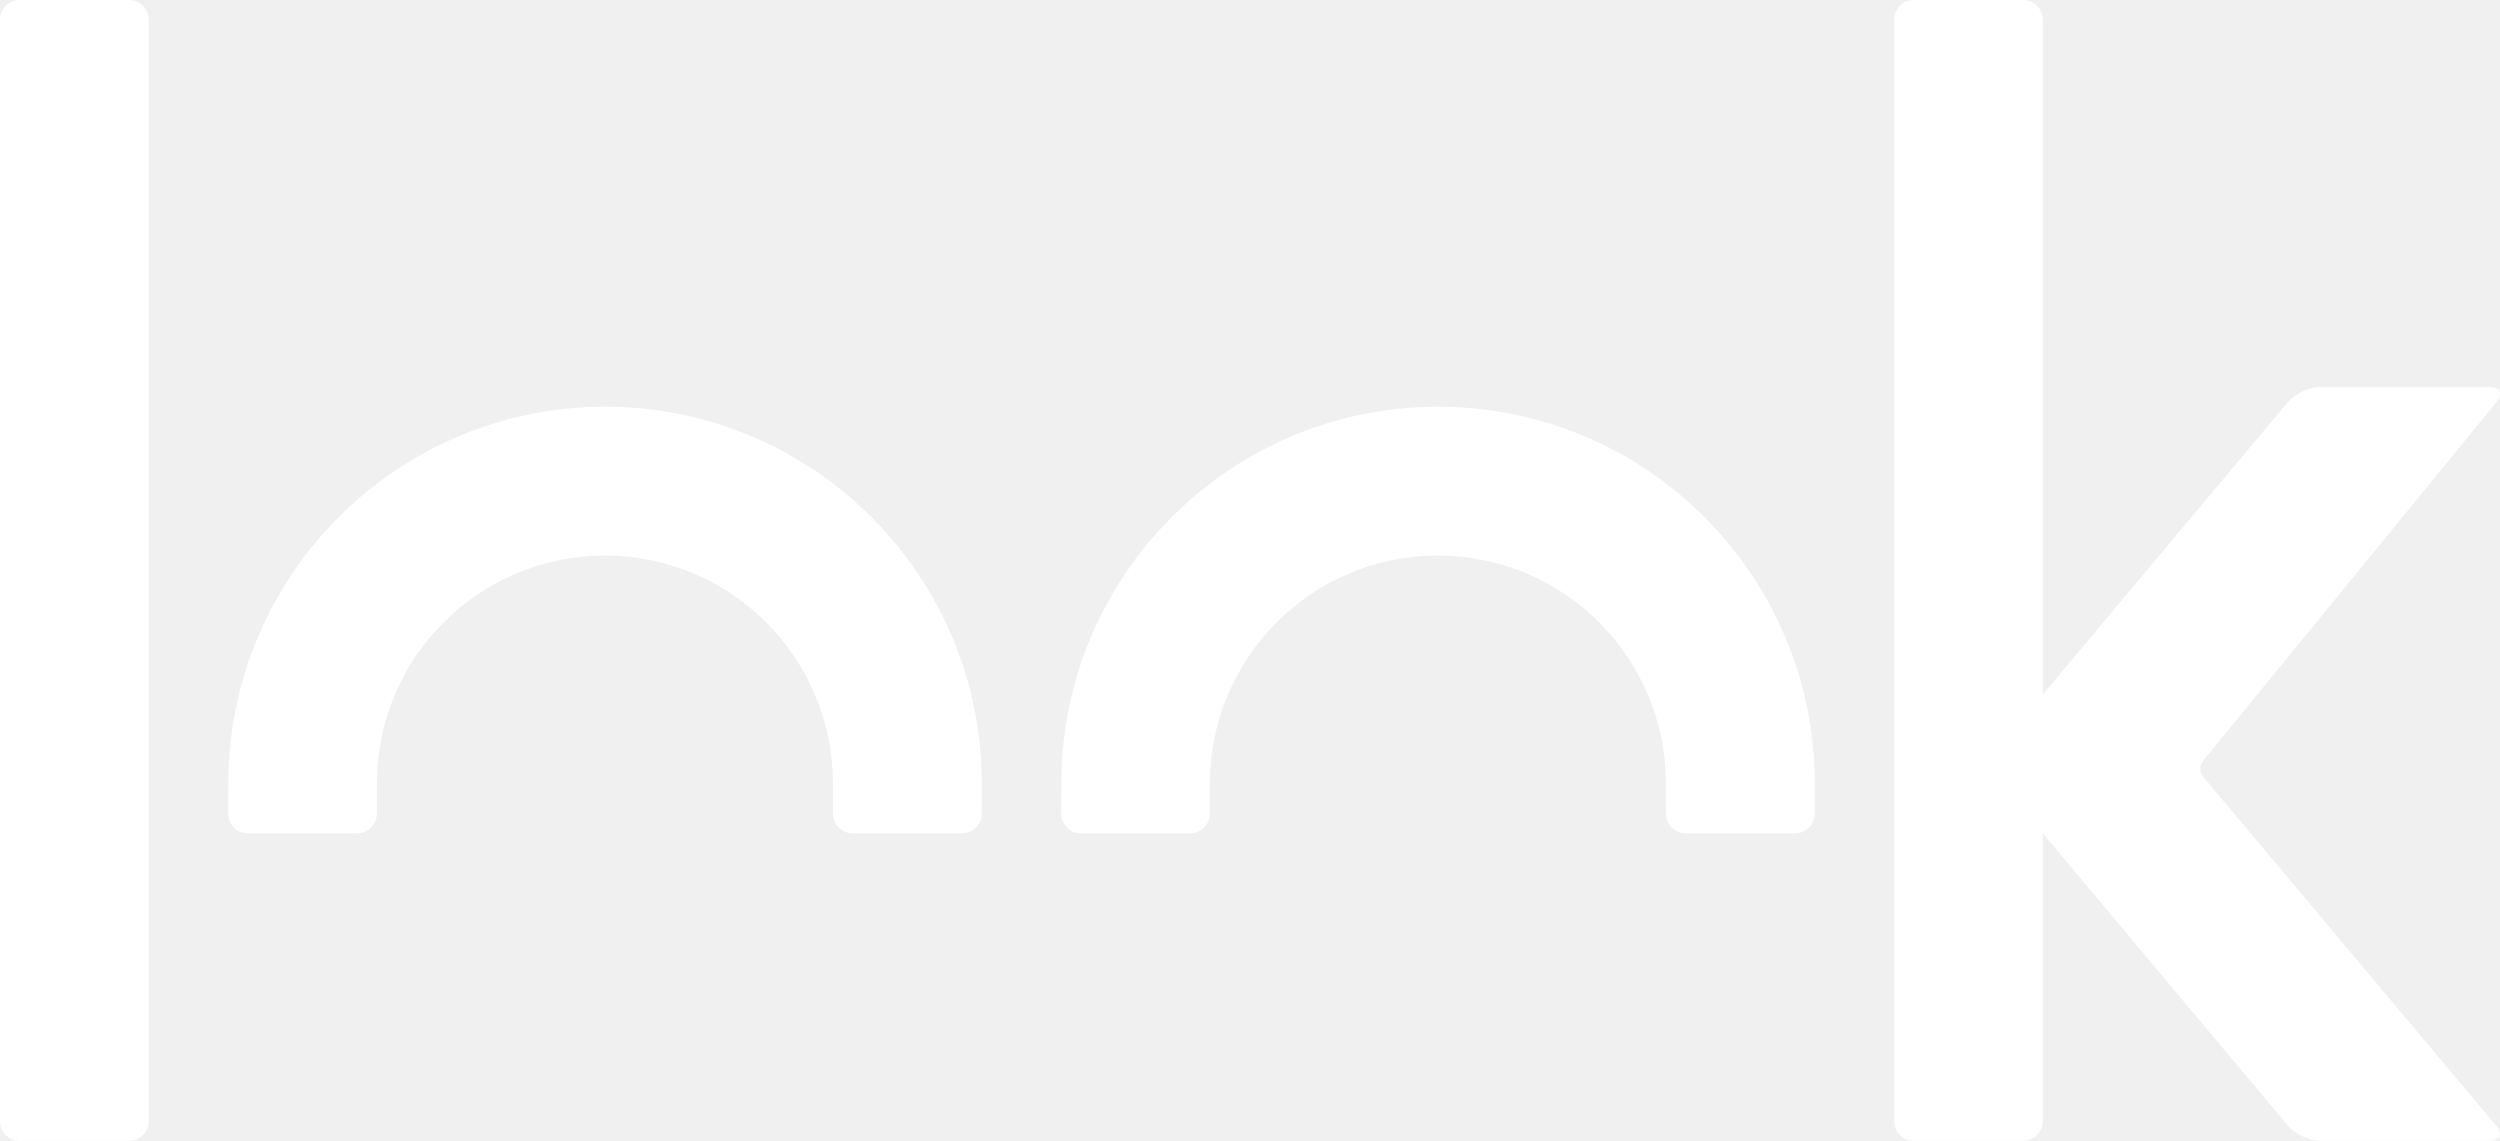
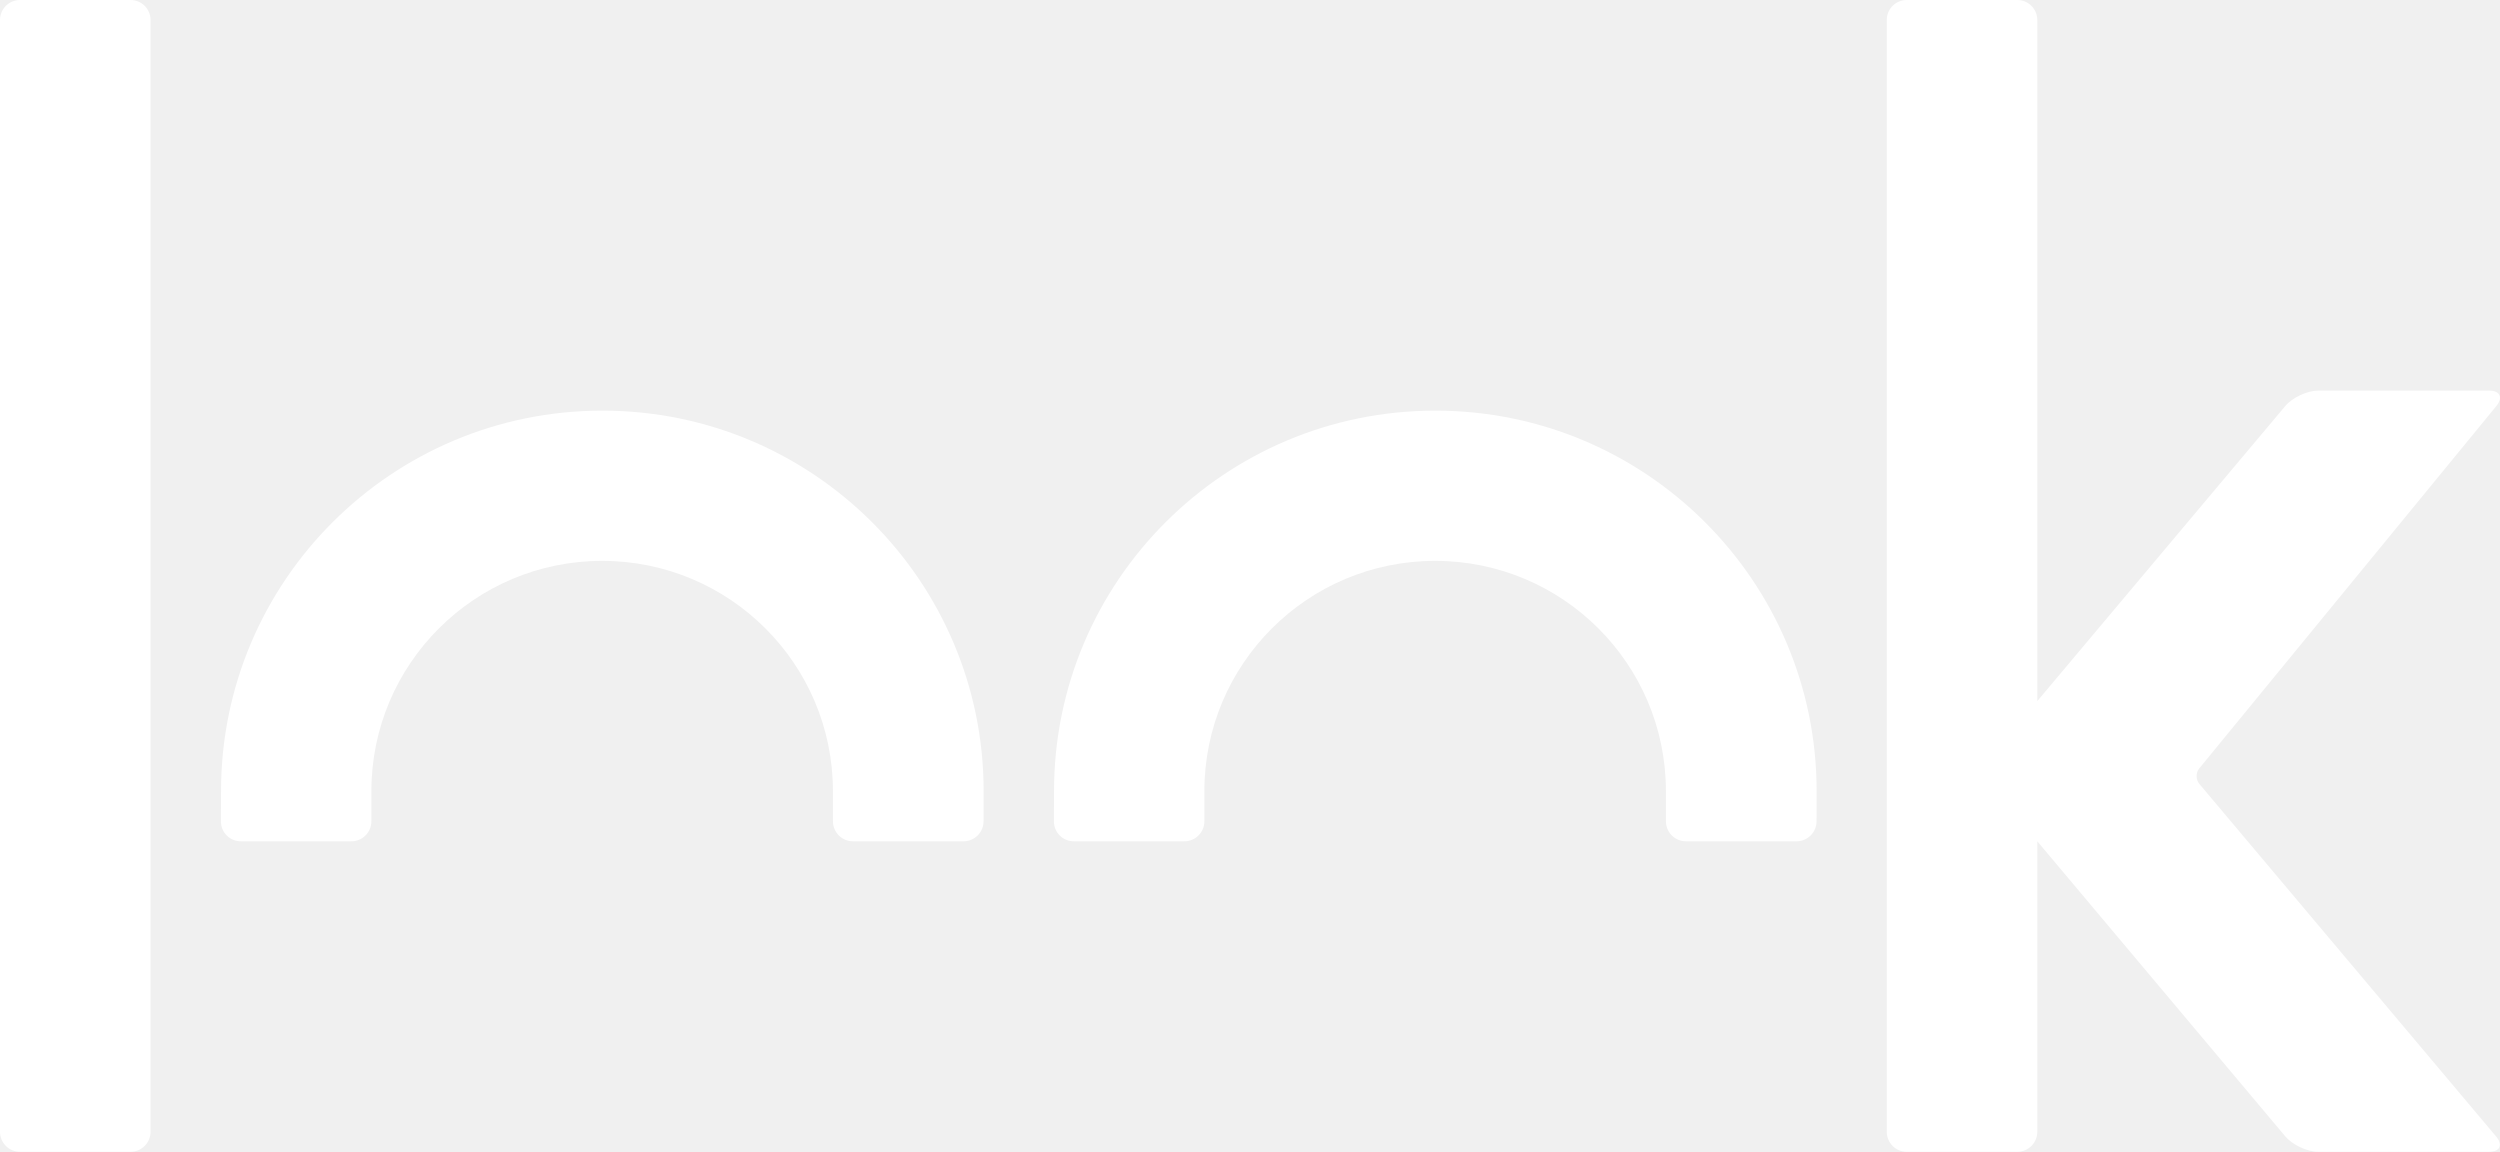
- <svg xmlns="http://www.w3.org/2000/svg" width="252px" height="115px" viewBox="0 0 252 115" version="1.1">
+ <svg xmlns="http://www.w3.org/2000/svg" width="280px" height="129px" viewBox="0 0 280 129" version="1.1">
  <defs />
  <g id="👀" stroke="none" stroke-width="1" fill="none" fill-rule="evenodd">
-     <g id="Web" transform="translate(-484, -343)" fill="#FFFFFF">
-       <path d="M582.97,422 C582.97,423.699 582.964,425.002 582.964,425.002 C582.96,426.107 582.066,427 580.966,427 L569.957,427 C568.859,427 567.964,426.109 567.962,425.009 C567.962,425.009 567.96,424.115 567.96,422 C567.96,409.297 557.669,399 544.975,399 C532.28,399 521.99,409.297 521.99,422 C521.99,424.173 521.989,425.009 521.989,425.009 C521.989,426.103 521.097,427 519.997,427 L508.982,427 C507.883,427 506.996,426.104 507.003,424.998 C507.003,424.998 507.015,423.687 507.015,422 C507.015,401.013 524.018,384 544.993,384 C565.967,384 582.97,401.013 582.97,422 Z M666.936,422 C666.936,423.699 666.93,425.002 666.93,425.002 C666.926,426.107 666.032,427 664.932,427 L653.922,427 C652.824,427 651.93,426.109 651.928,425.009 C651.928,425.009 651.926,424.115 651.926,422 C651.926,409.297 641.635,399 628.94,399 C616.246,399 605.955,409.297 605.955,422 C605.955,424.173 605.955,425.009 605.955,425.009 C605.955,426.103 605.063,427 603.963,427 L592.948,427 C591.849,427 590.962,426.104 590.969,424.998 C590.969,424.998 590.981,423.687 590.981,422 C590.981,401.013 607.984,384 628.958,384 C649.933,384 666.936,401.013 666.936,422 Z M689.916,456.002 C689.916,457.105 689.023,458 687.925,458 L676.913,458 C675.813,458 674.922,457.108 674.922,456.004 L674.922,344.996 C674.922,343.894 675.815,343 676.913,343 L687.925,343 C689.024,343 689.916,343.898 689.916,345.001 L689.916,413 L714.617,383.537 C715.328,382.688 716.807,382 717.899,382 L734.903,382 C736.004,382 736.33,382.693 735.633,383.545 L706.038,419.731 C705.691,420.156 705.701,420.847 706.053,421.266 L735.614,456.472 C736.322,457.316 735.995,458 734.903,458 L717.899,458 C716.798,458 715.326,457.309 714.617,456.463 L689.916,427 L689.916,456.002 Z M484,344.996 C484,343.894 484.893,343 485.991,343 L497.003,343 C498.103,343 498.994,343.892 498.994,344.996 L498.994,456.004 C498.994,457.106 498.101,458 497.003,458 L485.991,458 C484.891,458 484,457.108 484,456.004 L484,344.996 Z" id="logo" />
+     <g id="Web" transform="translate(-470, -336)" fill-rule="nonzero" fill="#FFFFFF">
+       <g id="Header">
+         <g id="Flickered" transform="translate(470, 336)">
+           <path d="M110.167,88.617 C110.167,90.523 110.16,91.985 110.16,91.985 C110.156,93.224 109.15,94.226 107.914,94.226 L95.533,94.226 C94.299,94.226 93.293,93.226 93.291,91.993 C93.291,91.993 93.288,90.99 93.288,88.617 C93.288,74.368 81.716,62.817 67.441,62.817 C53.167,62.817 41.595,74.368 41.595,88.617 C41.595,91.055 41.594,91.993 41.594,91.993 C41.594,93.22 40.591,94.226 39.354,94.226 L26.967,94.226 C25.732,94.226 24.734,93.221 24.743,91.98 C24.743,91.98 24.756,90.51 24.756,88.617 C24.756,65.076 43.876,45.991 67.462,45.991 C91.047,45.991 110.167,65.076 110.167,88.617 Z M203.462,88.617 C203.462,90.523 203.455,91.985 203.455,91.985 C203.451,93.224 202.445,94.226 201.209,94.226 L188.828,94.226 C187.594,94.226 186.588,93.226 186.586,91.993 C186.586,91.993 186.583,90.99 186.583,88.617 C186.583,74.368 175.011,62.817 160.736,62.817 C146.462,62.817 134.89,74.368 134.89,88.617 C134.89,91.055 134.889,91.993 134.889,91.993 C134.889,93.22 133.886,94.226 132.649,94.226 L120.262,94.226 C119.027,94.226 118.029,93.221 118.038,91.98 C118.038,91.98 118.051,90.51 118.051,88.617 C118.051,65.076 137.171,45.991 160.757,45.991 C184.342,45.991 203.462,65.076 203.462,88.617 Z M228.178,126.759 C228.178,127.996 227.174,129 225.939,129 L213.556,129 C212.32,129 211.318,127.999 211.318,126.761 L211.318,2.239 C211.318,1.002 212.322,0 213.556,0 L225.939,0 C227.176,0 228.178,1.007 228.178,2.244 L228.178,78.522 L255.954,45.472 C256.755,44.52 258.418,43.748 259.646,43.748 L278.767,43.748 C280.005,43.748 280.371,44.525 279.588,45.481 L246.308,86.072 C245.918,86.549 245.929,87.324 246.324,87.794 L279.566,127.286 C280.363,128.233 279.994,129 278.767,129 L259.646,129 C258.407,129 256.752,128.225 255.954,127.276 L228.178,94.226 L228.178,126.759 Z M0,2.239 C0,1.002 1.004,0 2.239,0 L14.622,0 C15.858,0 16.861,1.001 16.861,2.239 L16.861,126.761 C16.861,127.998 15.857,129 14.622,129 L2.239,129 C1.002,129 0,127.999 0,126.761 L0,2.239 Z" id="Logo" />
+         </g>
+       </g>
    </g>
  </g>
</svg>
